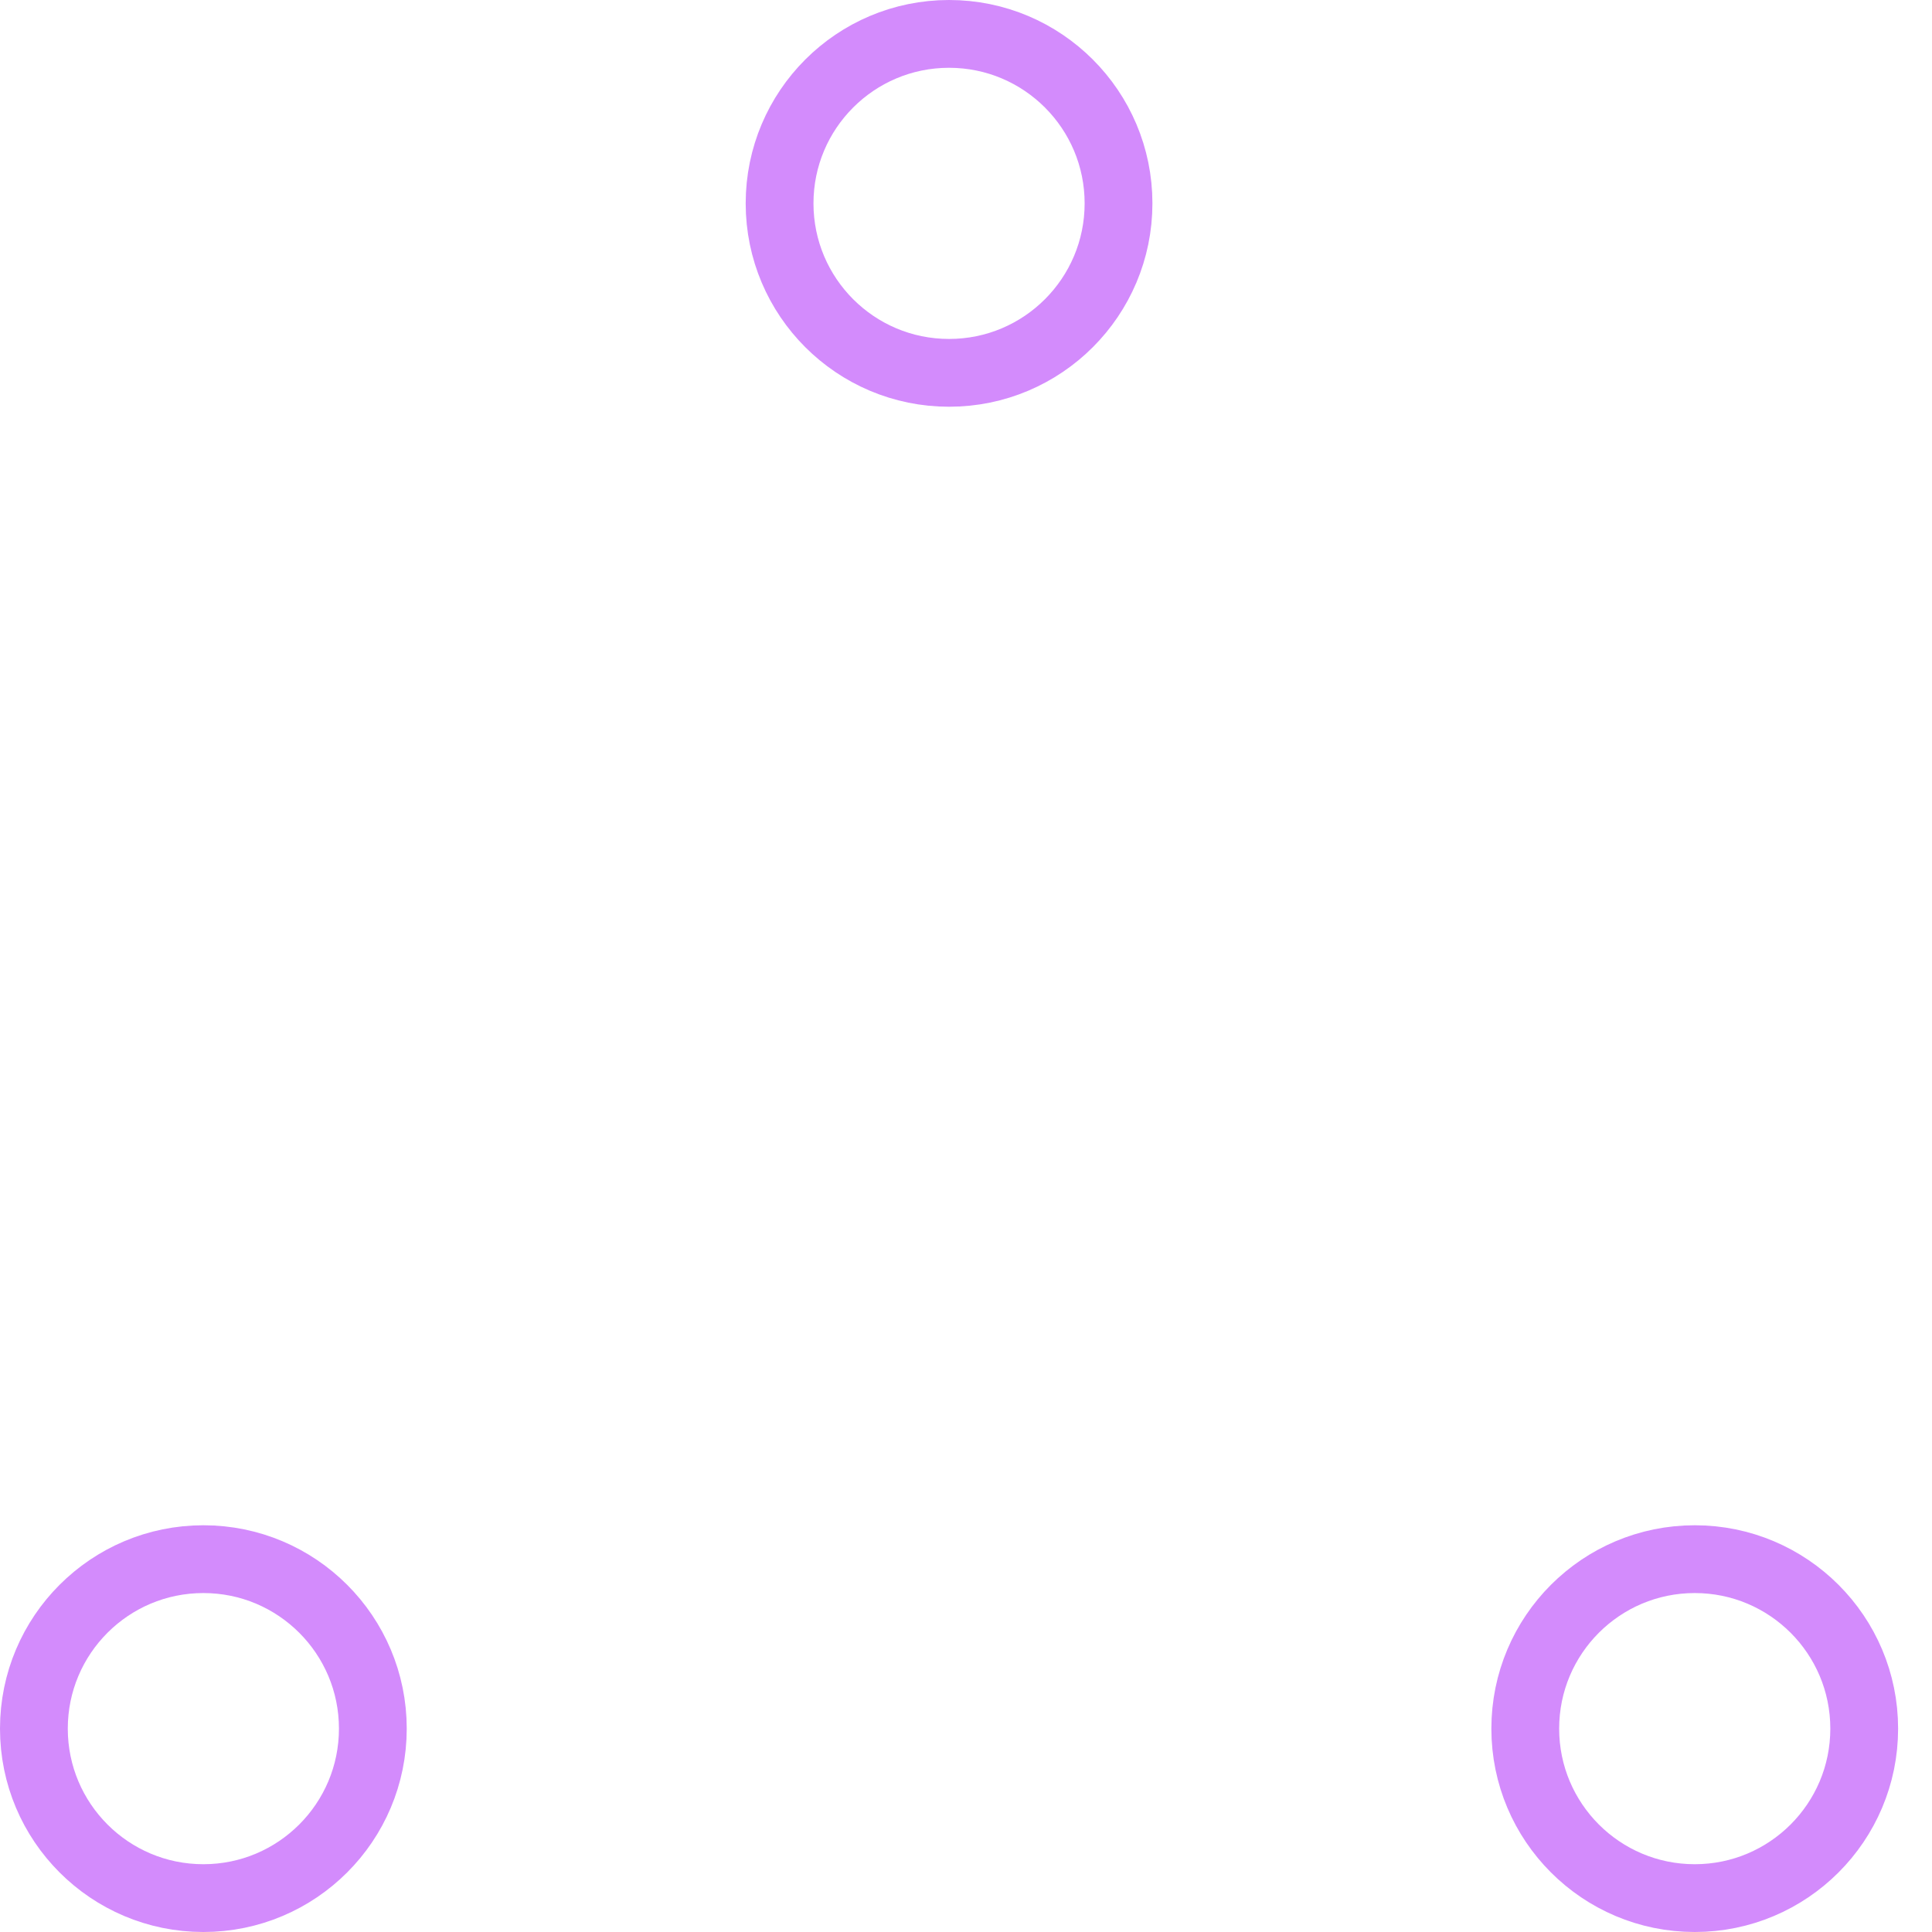
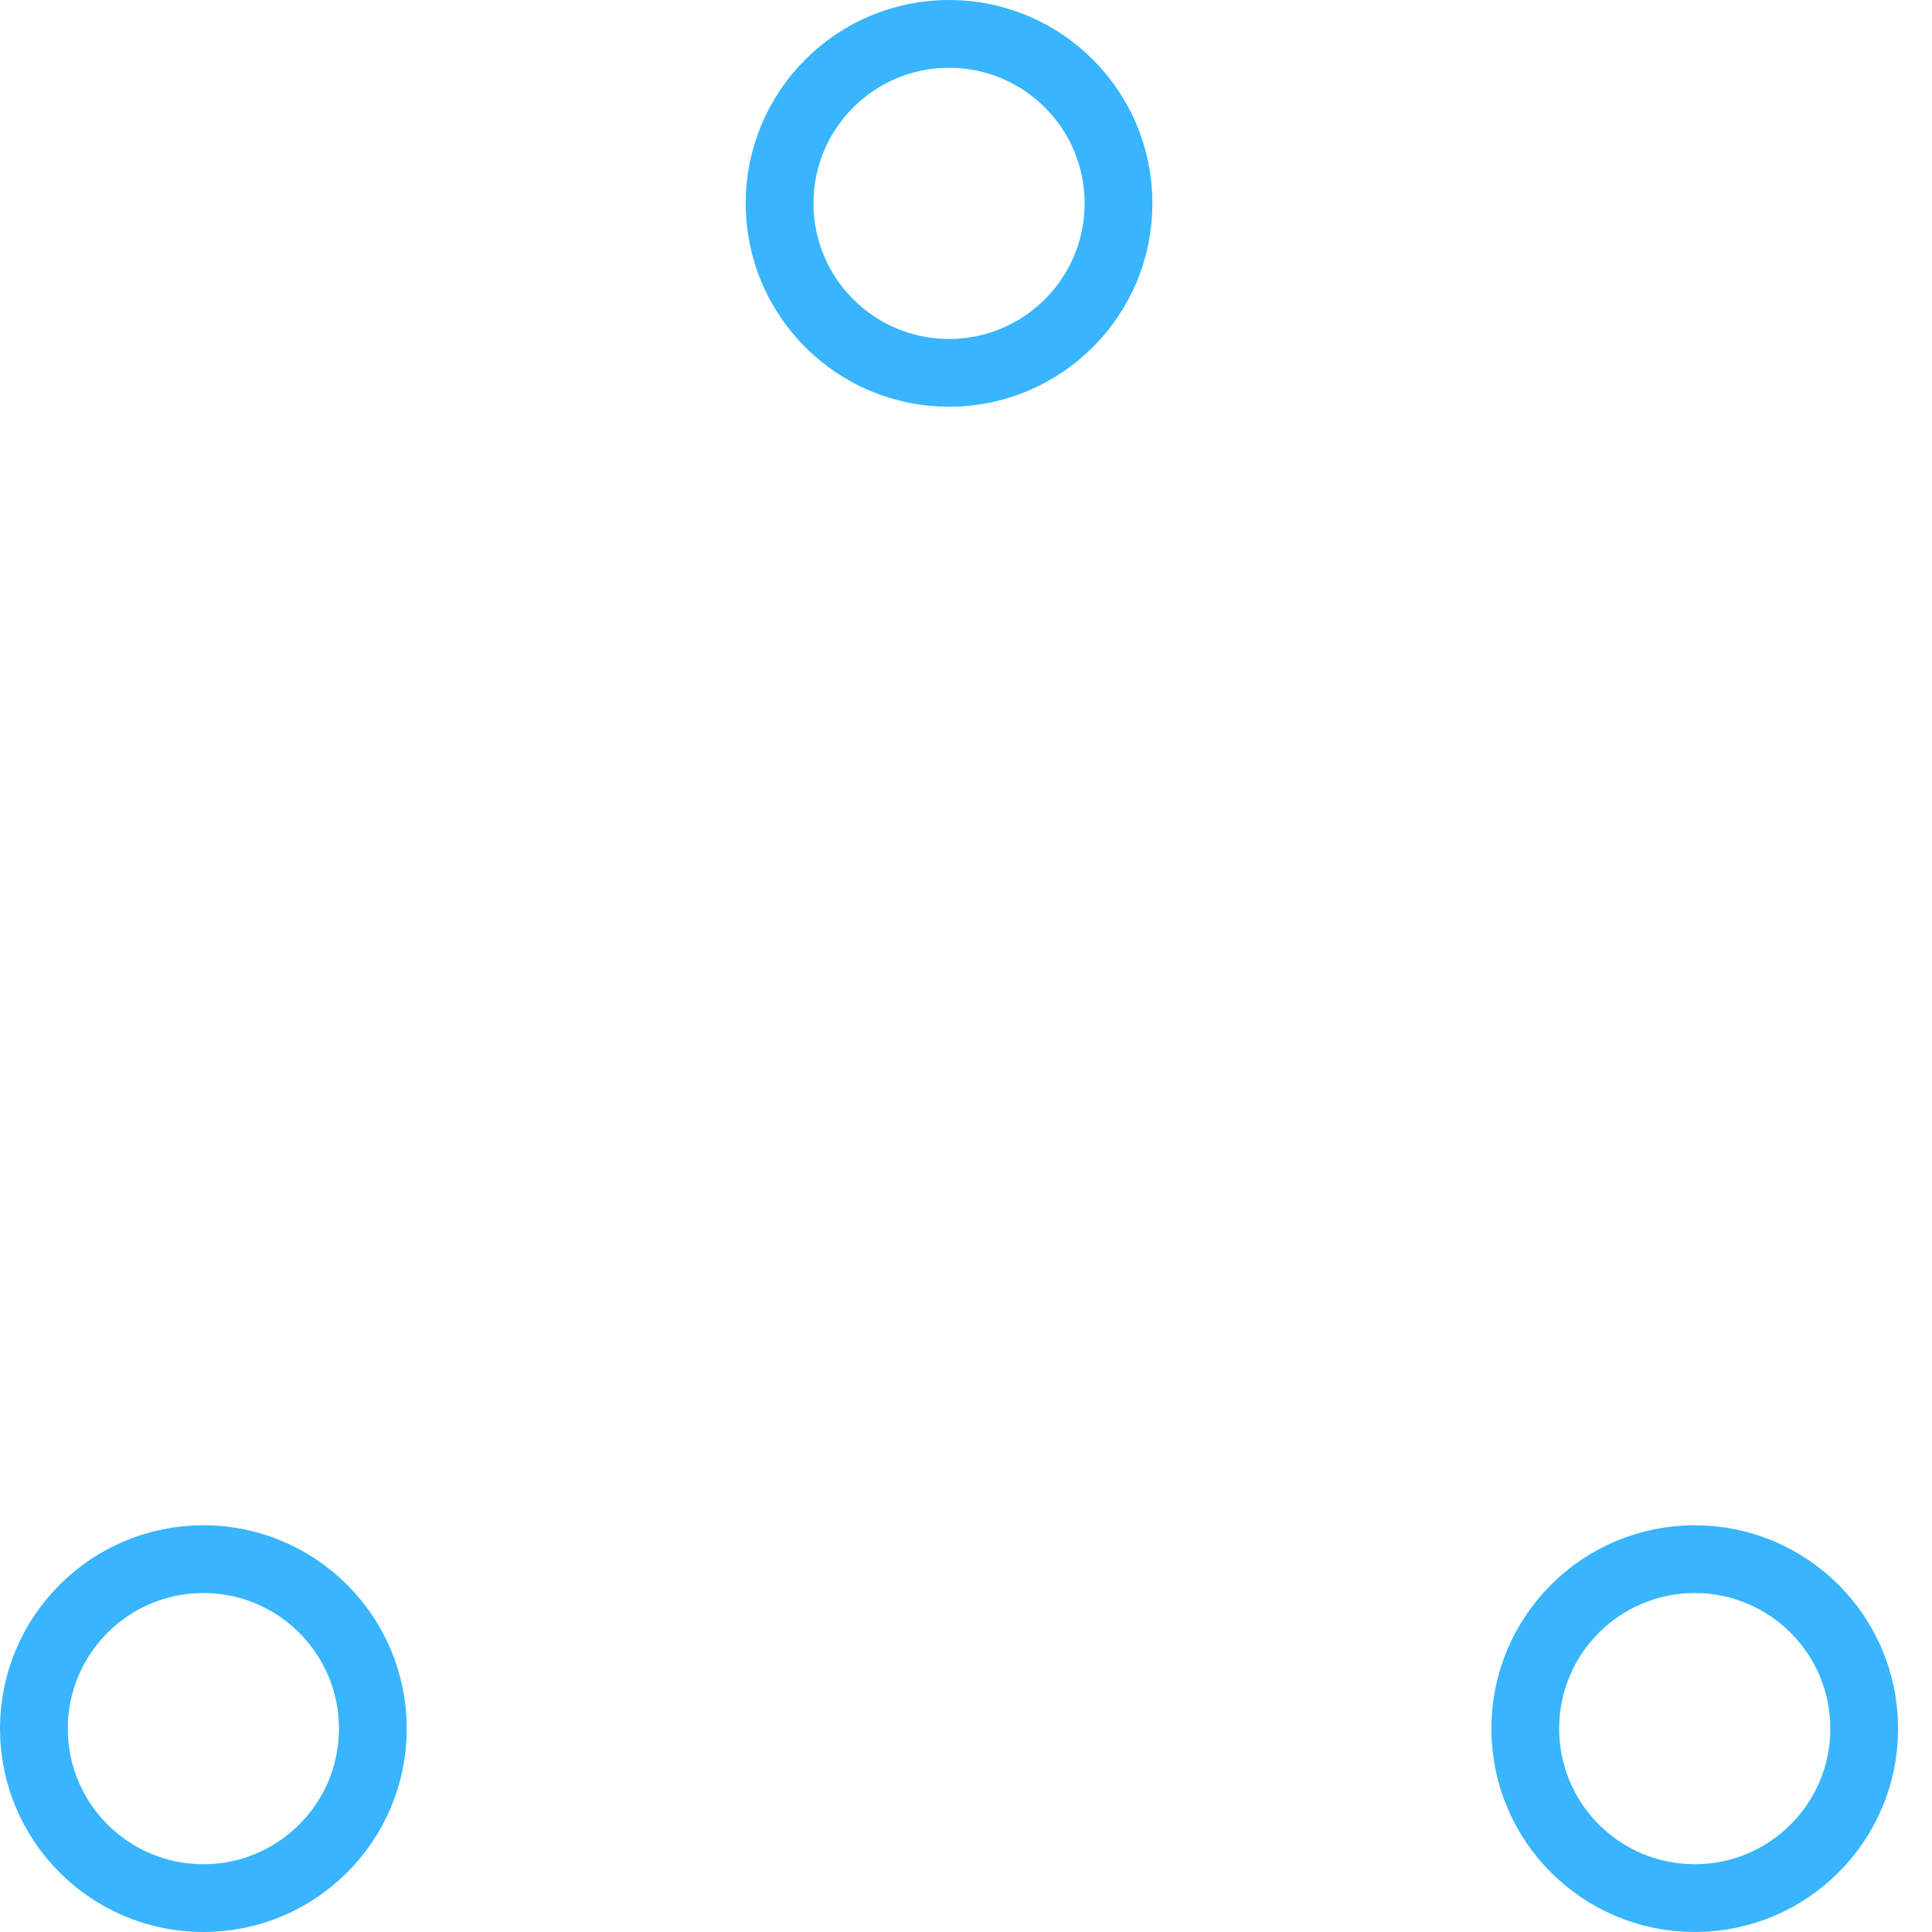
- <svg xmlns="http://www.w3.org/2000/svg" width="80" height="80" viewBox="0 0 57 57" stroke="#d38bfc">
+ <svg xmlns="http://www.w3.org/2000/svg" width="80" height="80" viewBox="0 0 57 57" stroke="#38b5fe">
  <g fill="none" fill-rule="evenodd">
    <g transform="translate(1 1)" stroke-width="2">
      <circle cx="5" cy="50" r="5">
        <animate attributeName="cy" begin="0s" dur="2.2s" values="50;5;50;50" calcMode="linear" repeatCount="indefinite" />
        <animate attributeName="cx" begin="0s" dur="2.2s" values="5;27;49;5" calcMode="linear" repeatCount="indefinite" />
      </circle>
      <circle cx="27" cy="5" r="5">
        <animate attributeName="cy" begin="0s" dur="2.2s" from="5" to="5" values="5;50;50;5" calcMode="linear" repeatCount="indefinite" />
        <animate attributeName="cx" begin="0s" dur="2.2s" from="27" to="27" values="27;49;5;27" calcMode="linear" repeatCount="indefinite" />
      </circle>
      <circle cx="49" cy="50" r="5">
        <animate attributeName="cy" begin="0s" dur="2.2s" values="50;50;5;50" calcMode="linear" repeatCount="indefinite" />
        <animate attributeName="cx" from="49" to="49" begin="0s" dur="2.2s" values="49;5;27;49" calcMode="linear" repeatCount="indefinite" />
      </circle>
    </g>
  </g>
</svg>
